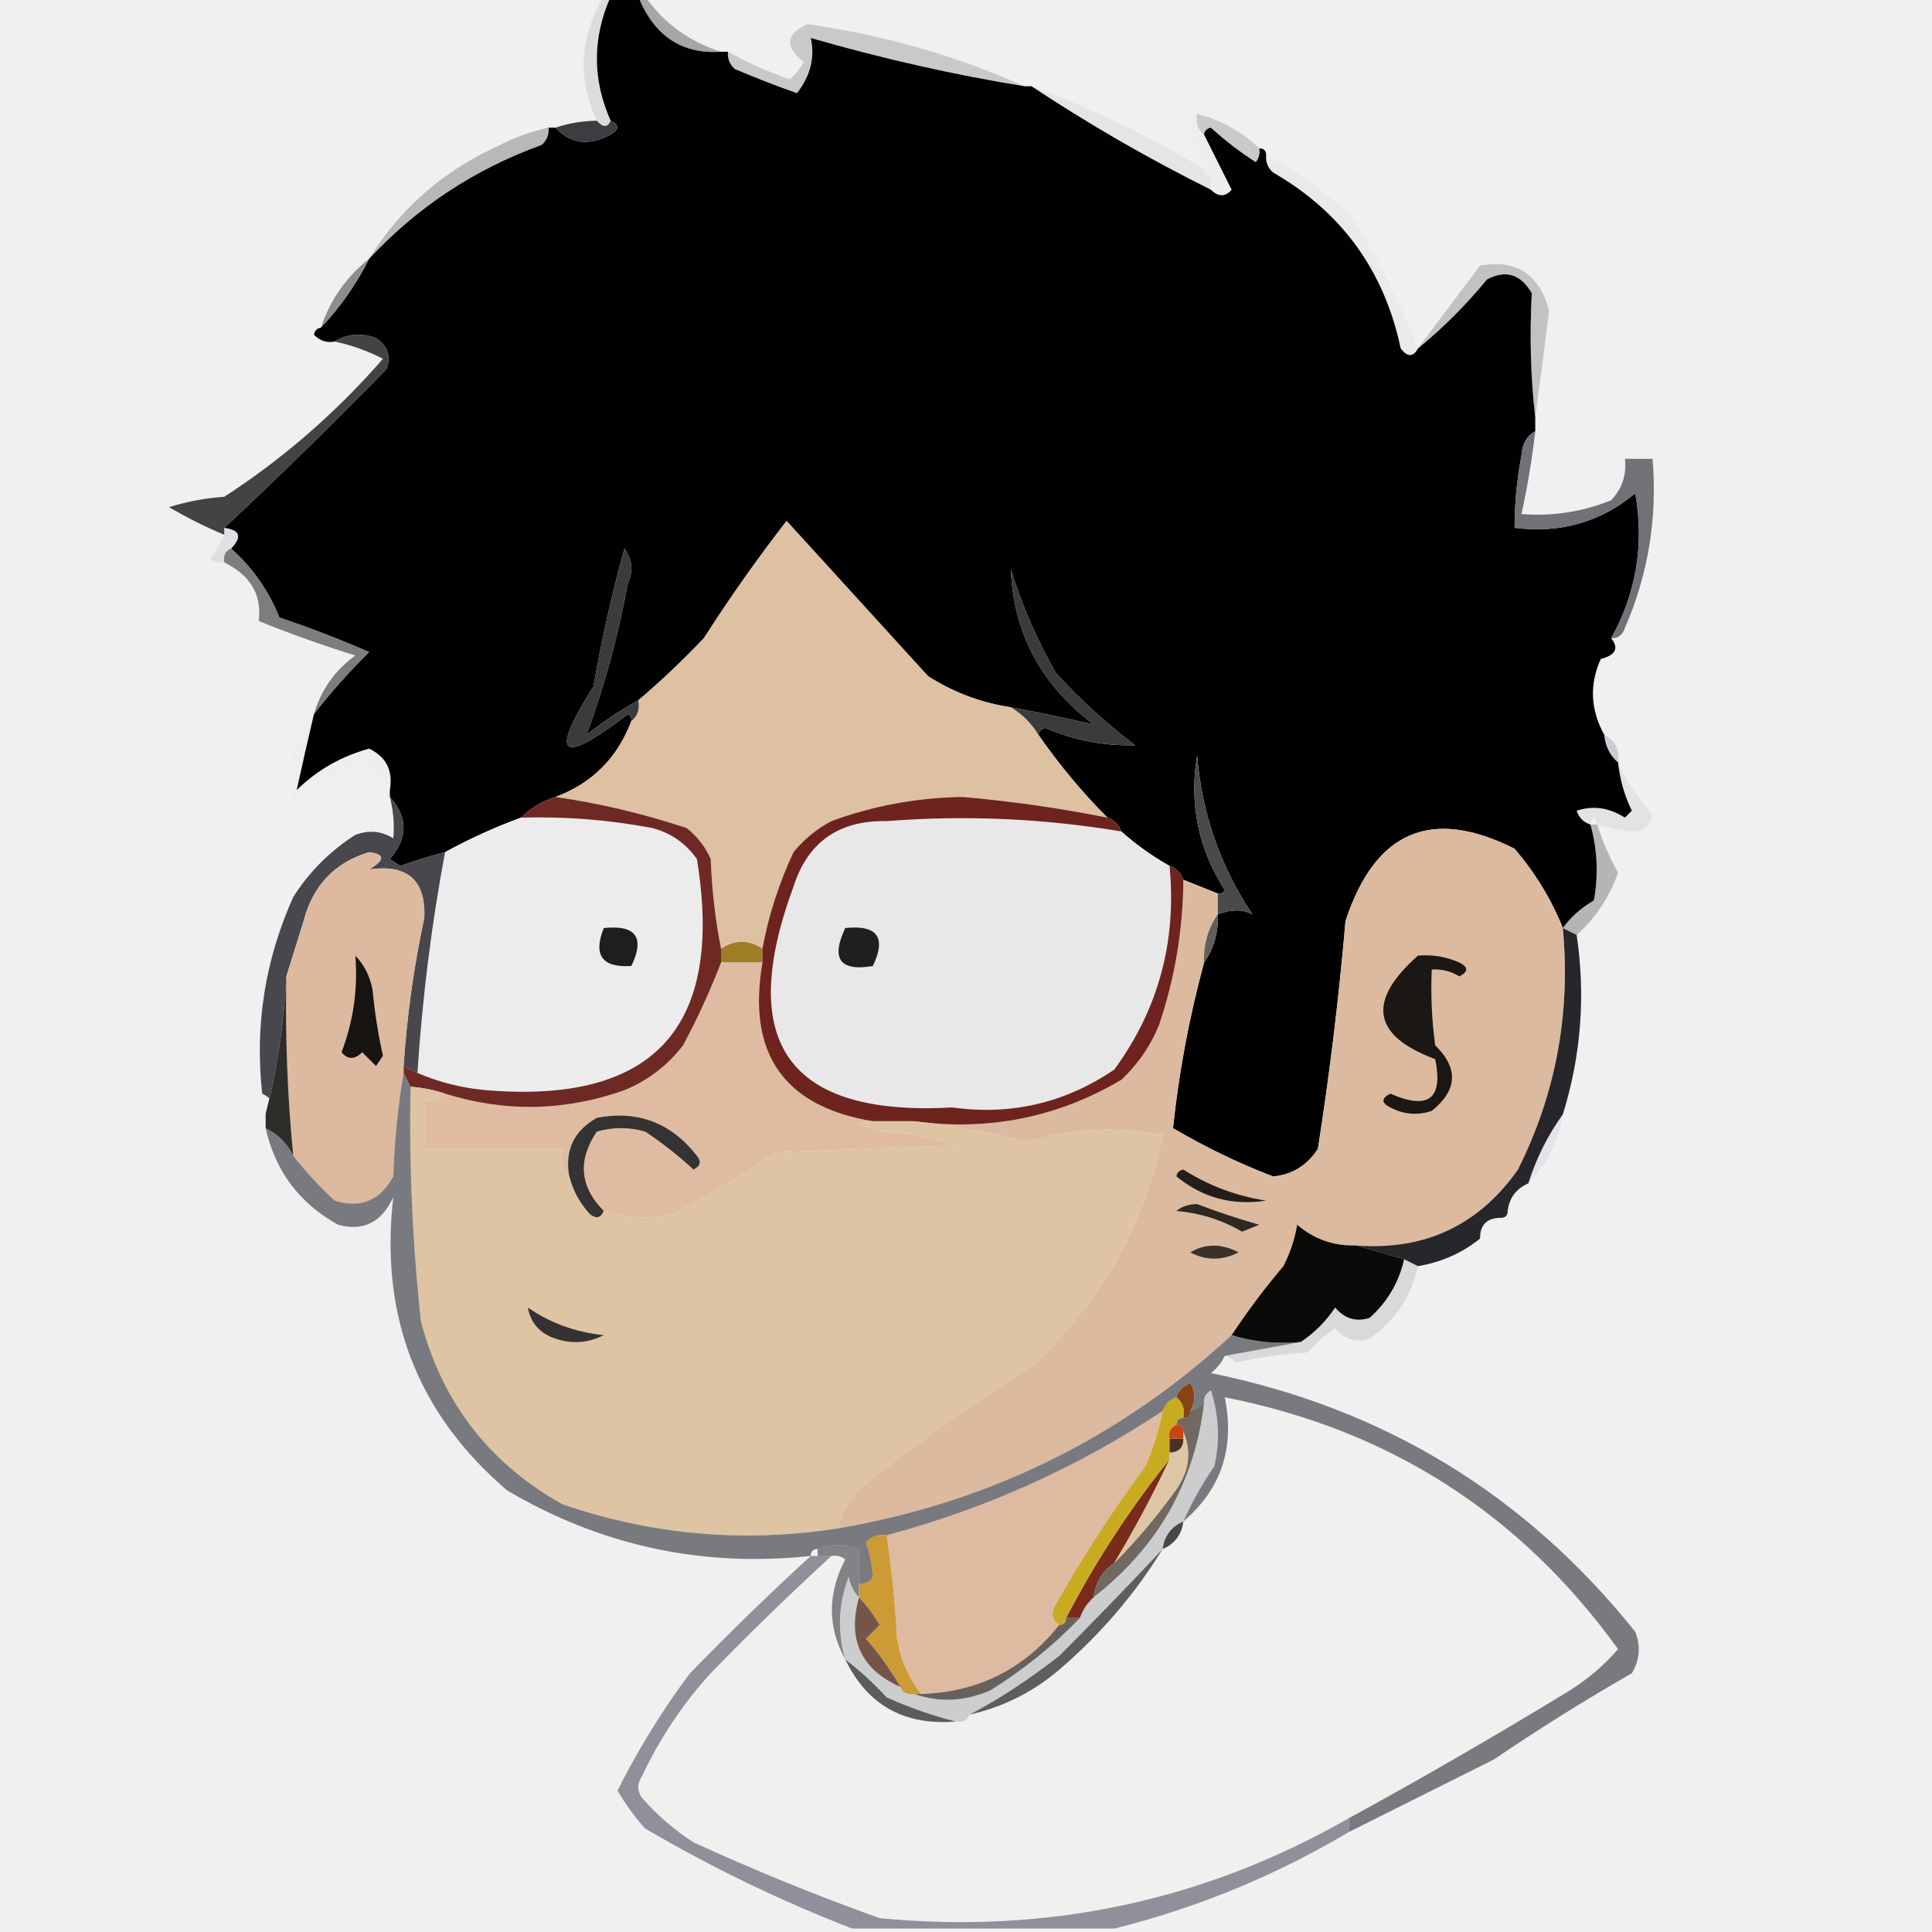
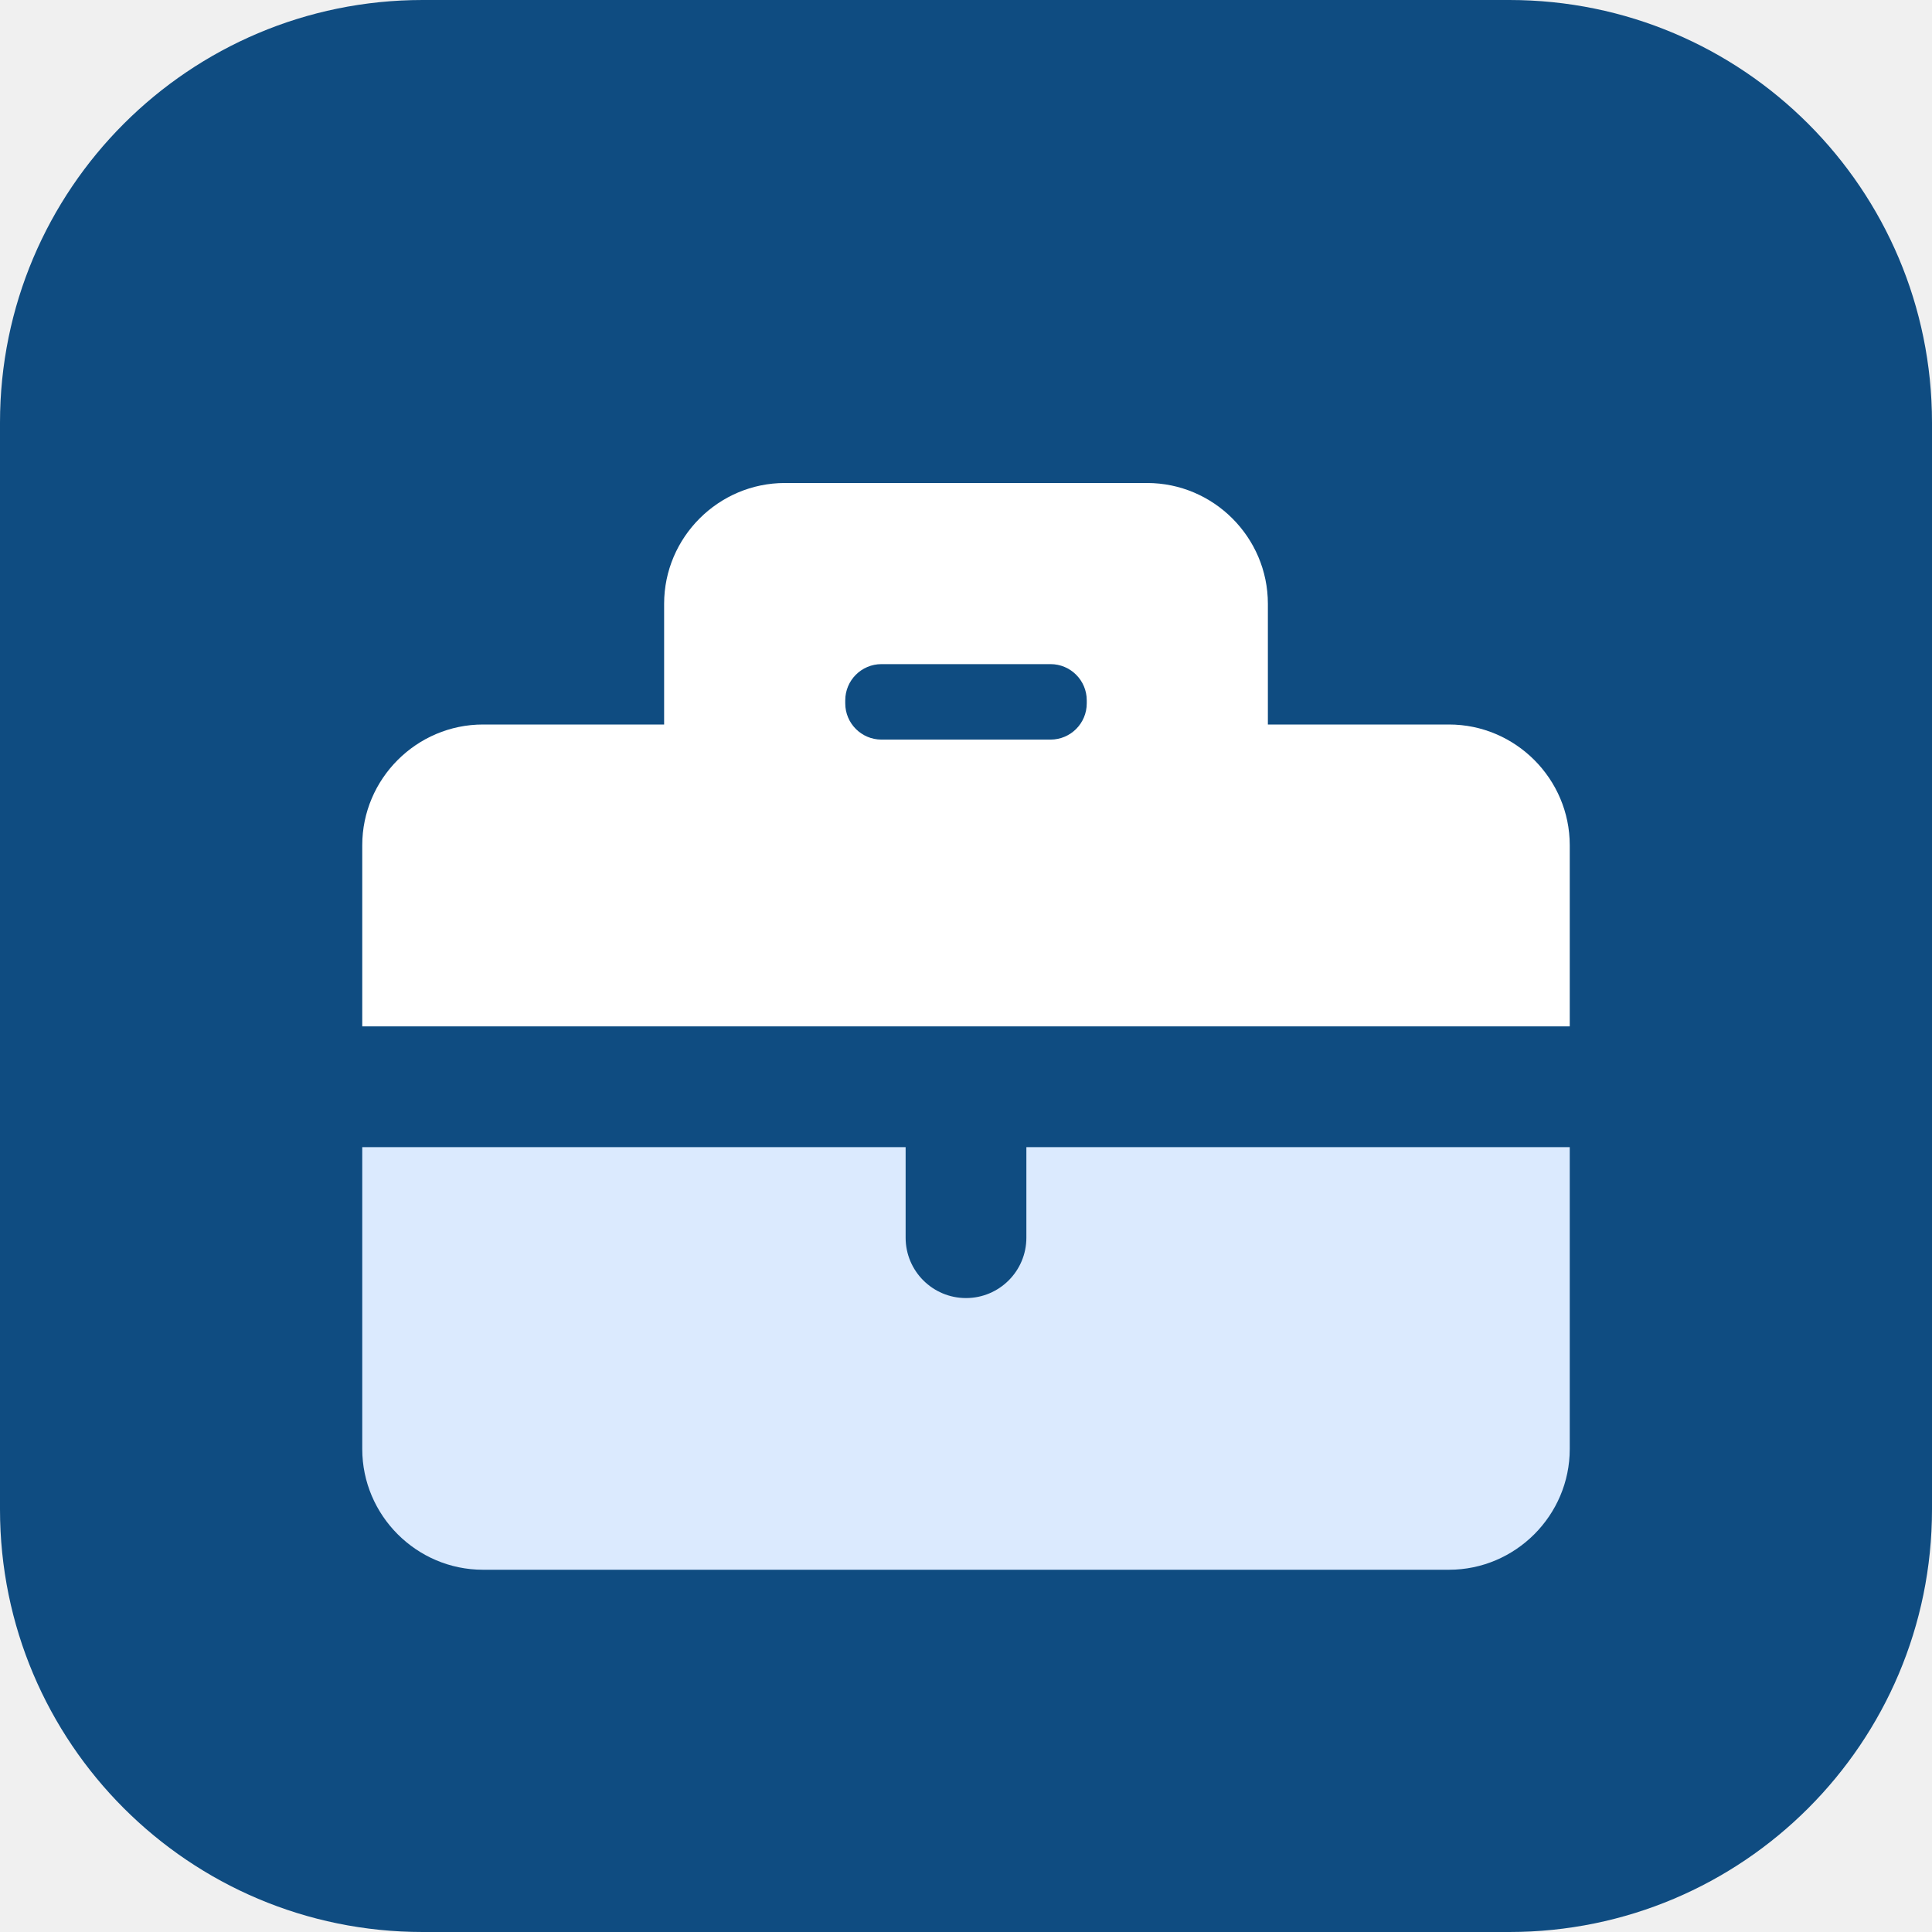
- <svg xmlns="http://www.w3.org/2000/svg" version="1.1" width="280px" height="280px" style="shape-rendering:geometricPrecision; text-rendering:geometricPrecision; image-rendering:optimizeQuality; fill-rule:evenodd; clip-rule:evenodd">
-   <g>
-     <path style="opacity:1" fill="#010101" d="M 88.5,-0.5 C 89.833,-0.5 91.167,-0.5 92.5,-0.5C 94.813,5.212 98.813,7.879 104.5,7.5C 104.833,7.5 105.167,7.5 105.5,7.5C 105.414,8.496 105.748,9.329 106.5,10C 109.461,11.265 112.461,12.431 115.5,13.5C 117.464,10.982 118.13,8.316 117.5,5.5C 127.973,8.521 138.306,10.854 148.5,12.5C 148.833,12.5 149.167,12.5 149.5,12.5C 157.709,17.95 166.376,22.95 175.5,27.5C 176.575,28.562 177.575,28.562 178.5,27.5C 177.153,24.807 175.82,22.14 174.5,19.5C 174.56,18.957 174.893,18.624 175.5,18.5C 177.524,20.358 179.691,22.025 182,23.5C 182.464,22.906 182.631,22.239 182.5,21.5C 183.167,21.5 183.5,21.833 183.5,22.5C 183.414,23.496 183.748,24.329 184.5,25C 194.448,30.719 200.615,39.219 203,50.5C 203.977,51.774 204.811,51.774 205.5,50.5C 209.146,47.521 212.479,44.188 215.5,40.5C 218.228,39.06 220.395,39.727 222,42.5C 221.664,48.666 221.831,54.666 222.5,60.5C 222.5,61.167 222.5,61.833 222.5,62.5C 221.275,63.152 220.608,64.319 220.5,66C 219.837,69.473 219.504,72.973 219.5,76.5C 226.128,77.343 231.961,75.677 237,71.5C 238.299,78.952 237.132,85.952 233.5,92.5C 234.658,93.95 234.158,94.95 232,95.5C 230.328,99.189 230.495,102.856 232.5,106.5C 232.66,108.153 233.326,109.486 234.5,110.5C 234.756,112.937 235.423,115.271 236.5,117.5C 236.167,117.833 235.833,118.167 235.5,118.5C 233.189,117.039 230.856,116.706 228.5,117.5C 228.855,118.522 229.522,119.189 230.5,119.5C 231.511,123.112 231.678,126.779 231,130.5C 229.141,131.579 227.641,132.912 226.5,134.5C 224.833,130.347 222.5,126.514 219.5,123C 207.436,116.941 199.269,120.441 195,133.5C 194.051,144.55 192.718,155.55 191,166.5C 189.438,168.91 187.271,170.244 184.5,170.5C 179.489,168.578 174.656,166.245 170,163.5C 170.85,155.422 172.35,147.422 174.5,139.5C 175.924,137.485 176.59,135.152 176.5,132.5C 178.452,131.768 180.119,131.768 181.5,132.5C 176.85,125.55 174.183,117.884 173.5,109.5C 172.327,116.469 173.661,122.969 177.5,129C 177.272,129.399 176.938,129.565 176.5,129.5C 174.833,128.833 173.167,128.167 171.5,127.5C 171.167,126.5 170.5,125.833 169.5,125.5C 166.991,124.079 164.657,122.412 162.5,120.5C 162.167,119.5 161.5,118.833 160.5,118.5C 156.849,114.842 153.516,110.842 150.5,106.5C 150.56,105.957 150.893,105.624 151.5,105.5C 155.697,107.295 160.031,108.128 164.5,108C 160.367,104.869 156.534,101.369 153,97.5C 150.272,92.714 148.106,87.714 146.5,82.5C 146.875,91.742 150.875,99.242 158.5,105C 154.598,104.098 150.598,103.265 146.5,102.5C 142.219,101.864 138.219,100.364 134.5,98C 127.597,90.436 120.764,82.936 114,75.5C 109.764,80.961 105.764,86.628 102,92.5C 98.964,95.704 95.797,98.704 92.5,101.5C 89.882,102.945 87.382,104.611 85,106.5C 87.596,99.462 89.596,92.129 91,84.5C 91.797,82.741 91.631,81.075 90.5,79.5C 88.681,86.07 87.181,92.737 86,99.5C 79.563,109.66 81.23,110.994 91,103.5C 91.399,103.728 91.565,104.062 91.5,104.5C 89.472,109.862 85.805,113.528 80.5,115.5C 78.566,116.11 76.899,117.11 75.5,118.5C 71.71,119.895 68.043,121.562 64.5,123.5C 62.321,124.059 60.154,124.726 58,125.5C 57.5,125.167 57,124.833 56.5,124.5C 59.14,121.423 59.14,118.423 56.5,115.5C 56.5,115.167 56.5,114.833 56.5,114.5C 56.975,111.677 55.975,109.677 53.5,108.5C 49.467,109.599 45.967,111.599 43,114.5C 43.784,110.895 44.617,107.228 45.5,103.5C 47.914,100.386 50.581,97.386 53.5,94.5C 49.251,92.639 44.917,90.972 40.5,89.5C 38.955,85.62 36.621,82.287 33.5,79.5C 35.129,77.804 34.796,76.804 32.5,76.5C 40.021,69.489 47.855,61.823 56,53.5C 56.711,51.633 56.211,50.133 54.5,49C 52.288,48.211 50.288,48.377 48.5,49.5C 47.325,49.719 46.325,49.386 45.5,48.5C 45.624,47.893 45.957,47.56 46.5,47.5C 49.323,44.525 51.656,41.192 53.5,37.5C 60.466,30.011 68.8,24.511 78.5,21C 79.252,20.329 79.586,19.496 79.5,18.5C 79.833,18.5 80.167,18.5 80.5,18.5C 82.683,20.856 85.35,21.189 88.5,19.5C 89.773,18.744 89.773,18.077 88.5,17.5C 85.838,11.517 85.838,5.517 88.5,-0.5 Z" />
-   </g>
-   <g>
-     <path style="opacity:0.165" fill="#737785" d="M 87.5,-0.5 C 87.833,-0.5 88.167,-0.5 88.5,-0.5C 85.838,5.517 85.838,11.517 88.5,17.5C 88.062,18.506 87.396,18.506 86.5,17.5C 83.661,11.346 83.995,5.346 87.5,-0.5 Z" />
-   </g>
-   <g>
-     <path style="opacity:0.49" fill="#58595b" d="M 92.5,-0.5 C 92.833,-0.5 93.167,-0.5 93.5,-0.5C 96.242,3.377 99.909,6.044 104.5,7.5C 98.813,7.879 94.813,5.212 92.5,-0.5 Z" />
-   </g>
-   <g>
-     <path style="opacity:0.263" fill="#5b5d65" d="M 148.5,12.5 C 138.306,10.854 127.973,8.521 117.5,5.5C 118.13,8.316 117.464,10.982 115.5,13.5C 112.461,12.431 109.461,11.265 106.5,10C 105.748,9.329 105.414,8.496 105.5,7.5C 108.356,9.093 111.356,10.427 114.5,11.5C 115.287,10.758 115.953,9.925 116.5,9C 113.697,6.778 113.863,4.945 117,3.5C 128.037,5.064 138.537,8.064 148.5,12.5 Z" />
-   </g>
-   <g>
-     <path style="opacity:0.078" fill="#5b5c60" d="M 149.5,12.5 C 158.26,15.714 166.594,19.714 174.5,24.5C 174.5,25.167 174.833,25.5 175.5,25.5C 175.5,26.167 175.5,26.833 175.5,27.5C 166.376,22.95 157.709,17.95 149.5,12.5 Z" />
-   </g>
-   <g>
-     <path style="opacity:1" fill="#3c3d40" d="M 86.5,17.5 C 87.396,18.506 88.062,18.506 88.5,17.5C 89.773,18.077 89.773,18.744 88.5,19.5C 85.35,21.189 82.683,20.856 80.5,18.5C 82.435,17.851 84.435,17.517 86.5,17.5 Z" />
-   </g>
-   <g>
-     <path style="opacity:0.365" fill="#57585a" d="M 79.5,18.5 C 79.586,19.496 79.252,20.329 78.5,21C 68.8,24.511 60.466,30.011 53.5,37.5C 58.04,30.139 64.373,24.639 72.5,21C 74.743,19.864 77.076,19.03 79.5,18.5 Z" />
-   </g>
-   <g>
-     <path style="opacity:0.255" fill="#5b5c61" d="M 173.5,16.5 C 176.992,17.41 179.992,19.076 182.5,21.5C 182.631,22.239 182.464,22.906 182,23.5C 179.691,22.025 177.524,20.358 175.5,18.5C 174.893,18.624 174.56,18.957 174.5,19.5C 173.596,18.791 173.263,17.791 173.5,16.5 Z" />
-   </g>
-   <g>
-     <path style="opacity:0.027" fill="#939bb7" d="M 173.5,16.5 C 173.263,17.791 173.596,18.791 174.5,19.5C 175.82,22.14 177.153,24.807 178.5,27.5C 177.575,28.562 176.575,28.562 175.5,27.5C 175.5,26.833 175.5,26.167 175.5,25.5C 174.833,25.5 174.5,25.167 174.5,24.5C 173.793,22.219 172.793,20.052 171.5,18C 172.044,17.283 172.711,16.783 173.5,16.5 Z" />
-   </g>
-   <g>
-     <path style="opacity:0.047" fill="#676a72" d="M 183.5,22.5 C 188.049,24.869 192.215,27.869 196,31.5C 199.724,37.615 202.891,43.949 205.5,50.5C 204.811,51.774 203.977,51.774 203,50.5C 200.615,39.219 194.448,30.719 184.5,25C 183.748,24.329 183.414,23.496 183.5,22.5 Z" />
-   </g>
-   <g>
-     <path style="opacity:0.718" fill="#64666b" d="M 53.5,37.5 C 51.656,41.192 49.323,44.525 46.5,47.5C 47.851,43.458 50.185,40.125 53.5,37.5 Z" />
-   </g>
-   <g>
-     <path style="opacity:0.318" fill="#5d5e65" d="M 222.5,60.5 C 221.831,54.666 221.664,48.666 222,42.5C 220.395,39.727 218.228,39.06 215.5,40.5C 212.479,44.188 209.146,47.521 205.5,50.5C 208.459,46.531 211.459,42.531 214.5,38.5C 219.734,37.545 223.068,39.712 224.5,45C 223.869,50.185 223.202,55.352 222.5,60.5 Z" />
-   </g>
-   <g>
-     <path style="opacity:1" fill="#444343" d="M 48.5,49.5 C 50.288,48.377 52.288,48.211 54.5,49C 56.211,50.133 56.711,51.633 56,53.5C 47.855,61.823 40.021,69.489 32.5,76.5C 32.5,76.833 32.5,77.167 32.5,77.5C 29.771,76.363 27.104,75.03 24.5,73.5C 27.107,72.682 29.774,72.182 32.5,72C 41.053,66.453 48.72,59.786 55.5,52C 53.291,50.856 50.957,50.023 48.5,49.5 Z" />
-   </g>
-   <g>
-     <path style="opacity:0.827" fill="#575860" d="M 222.5,62.5 C 222.042,66.538 221.376,70.538 220.5,74.5C 225.006,74.852 229.339,74.185 233.5,72.5C 235.086,70.827 235.753,68.827 235.5,66.5C 236.833,66.5 238.167,66.5 239.5,66.5C 240.218,75.022 238.885,83.189 235.5,91C 235.164,92.03 234.497,92.53 233.5,92.5C 237.132,85.952 238.299,78.952 237,71.5C 231.961,75.677 226.128,77.343 219.5,76.5C 219.504,72.973 219.837,69.473 220.5,66C 220.608,64.319 221.275,63.152 222.5,62.5 Z" />
-   </g>
-   <g>
-     <path style="opacity:0.173" fill="#8c93aa" d="M 32.5,76.5 C 34.796,76.804 35.129,77.804 33.5,79.5C 32.662,79.842 32.328,80.508 32.5,81.5C 31.761,81.631 31.094,81.464 30.5,81C 31.305,79.887 31.972,78.721 32.5,77.5C 32.5,77.167 32.5,76.833 32.5,76.5 Z" />
-   </g>
-   <g>
-     <path style="opacity:1" fill="#dec0a2" d="M 146.5,102.5 C 148.167,103.5 149.5,104.833 150.5,106.5C 153.516,110.842 156.849,114.842 160.5,118.5C 153.563,117.113 146.563,116.113 139.5,115.5C 132.899,115.599 126.566,116.766 120.5,119C 118.376,120.122 116.543,121.622 115,123.5C 112.861,128.086 111.361,132.753 110.5,137.5C 108.5,136.167 106.5,136.167 104.5,137.5C 103.675,133.353 103.175,129.019 103,124.5C 102.215,122.714 101.049,121.214 99.5,120C 93.18,117.907 86.847,116.407 80.5,115.5C 85.805,113.528 89.472,109.862 91.5,104.5C 92.404,103.791 92.737,102.791 92.5,101.5C 95.797,98.704 98.964,95.704 102,92.5C 105.764,86.628 109.764,80.961 114,75.5C 120.764,82.936 127.597,90.436 134.5,98C 138.219,100.364 142.219,101.864 146.5,102.5 Z" />
-   </g>
-   <g>
-     <path style="opacity:0.725" fill="#525254" d="M 33.5,79.5 C 36.621,82.287 38.955,85.62 40.5,89.5C 44.917,90.972 49.251,92.639 53.5,94.5C 50.581,97.386 47.914,100.386 45.5,103.5C 46.543,99.962 48.543,97.129 51.5,95C 46.757,93.53 42.091,91.864 37.5,90C 37.978,86.228 36.311,83.395 32.5,81.5C 32.328,80.508 32.662,79.842 33.5,79.5 Z" />
-   </g>
-   <g>
-     <path style="opacity:1" fill="#3a3b3b" d="M 150.5,106.5 C 149.5,104.833 148.167,103.5 146.5,102.5C 150.598,103.265 154.598,104.098 158.5,105C 150.875,99.242 146.875,91.742 146.5,82.5C 148.106,87.714 150.272,92.714 153,97.5C 156.534,101.369 160.367,104.869 164.5,108C 160.031,108.128 155.697,107.295 151.5,105.5C 150.893,105.624 150.56,105.957 150.5,106.5 Z" />
-   </g>
-   <g>
-     <path style="opacity:1" fill="#3b3b3c" d="M 92.5,101.5 C 92.737,102.791 92.404,103.791 91.5,104.5C 91.565,104.062 91.399,103.728 91,103.5C 81.23,110.994 79.563,109.66 86,99.5C 87.181,92.737 88.681,86.07 90.5,79.5C 91.631,81.075 91.797,82.741 91,84.5C 89.596,92.129 87.596,99.462 85,106.5C 87.382,104.611 89.882,102.945 92.5,101.5 Z" />
-   </g>
-   <g>
-     <path style="opacity:0.298" fill="#797c8d" d="M 232.5,106.5 C 234.104,107.287 234.771,108.62 234.5,110.5C 233.326,109.486 232.66,108.153 232.5,106.5 Z" />
-   </g>
-   <g>
-     <path style="opacity:0.012" fill="#6d7180" d="M 45.5,103.5 C 44.617,107.228 43.784,110.895 43,114.5C 45.967,111.599 49.467,109.599 53.5,108.5C 55.975,109.677 56.975,111.677 56.5,114.5C 55.579,113.019 54.412,111.686 53,110.5C 49.124,111.884 45.624,113.884 42.5,116.5C 41.252,111.592 42.252,107.259 45.5,103.5 Z" />
-   </g>
-   <g>
-     <path style="opacity:0.086" fill="#5b5d63" d="M 234.5,110.5 C 235.708,113.261 237.375,115.761 239.5,118C 239.138,119.885 237.971,120.719 236,120.5C 234.467,120.227 232.967,119.894 231.5,119.5C 231.167,118.167 230.833,118.167 230.5,119.5C 229.522,119.189 228.855,118.522 228.5,117.5C 230.856,116.706 233.189,117.039 235.5,118.5C 235.833,118.167 236.167,117.833 236.5,117.5C 235.423,115.271 234.756,112.937 234.5,110.5 Z" />
-   </g>
-   <g>
-     <path style="opacity:1" fill="#e9e8e8" d="M 162.5,120.5 C 164.657,122.412 166.991,124.079 169.5,125.5C 170.553,136.432 167.886,146.266 161.5,155C 154.386,159.847 146.552,161.68 138,160.5C 114.297,161.826 106.631,151.159 115,128.5C 117.065,122.038 121.565,118.872 128.5,119C 139.916,118.114 151.249,118.614 162.5,120.5 Z" />
-   </g>
-   <g>
-     <path style="opacity:1" fill="#dcba9f" d="M 226.5,134.5 C 227.659,146.85 225.492,158.517 220,169.5C 214.287,177.606 206.454,181.272 196.5,180.5C 193.253,180.585 190.419,179.585 188,177.5C 187.64,179.608 186.973,181.608 186,183.5C 183.283,186.71 180.783,190.044 178.5,193.5C 162.351,208.407 143.351,217.741 121.5,221.5C 121.858,219.033 123.191,216.866 125.5,215C 133.222,208.945 141.222,203.278 149.5,198C 159.476,188.868 165.809,177.701 168.5,164.5C 161.926,163.172 155.426,163.505 149,165.5C 143.445,164.068 137.945,163.068 132.5,162.5C 143.276,163.955 153.276,161.955 162.5,156.5C 164.919,154.246 166.752,151.579 168,148.5C 170.291,141.674 171.458,134.674 171.5,127.5C 173.167,128.167 174.833,128.833 176.5,129.5C 176.5,130.5 176.5,131.5 176.5,132.5C 175.076,134.515 174.41,136.848 174.5,139.5C 172.35,147.422 170.85,155.422 170,163.5C 174.656,166.245 179.489,168.578 184.5,170.5C 187.271,170.244 189.438,168.91 191,166.5C 192.718,155.55 194.051,144.55 195,133.5C 199.269,120.441 207.436,116.941 219.5,123C 222.5,126.514 224.833,130.347 226.5,134.5 Z" />
-   </g>
-   <g>
-     <path style="opacity:1" fill="#edecec" d="M 75.5,118.5 C 81.888,118.312 88.222,118.812 94.5,120C 97.196,120.69 99.363,122.19 101,124.5C 104.981,148.844 94.815,160.011 70.5,158C 66.996,157.697 63.662,156.863 60.5,155.5C 61.191,144.743 62.524,134.076 64.5,123.5C 68.043,121.562 71.71,119.895 75.5,118.5 Z" />
-   </g>
-   <g>
-     <path style="opacity:1" fill="#494a4a" d="M 176.5,132.5 C 176.5,131.5 176.5,130.5 176.5,129.5C 176.938,129.565 177.272,129.399 177.5,129C 173.661,122.969 172.327,116.469 173.5,109.5C 174.183,117.884 176.85,125.55 181.5,132.5C 180.119,131.768 178.452,131.768 176.5,132.5 Z" />
-   </g>
-   <g>
-     <path style="opacity:1" fill="#47474d" d="M 56.5,115.5 C 59.14,118.423 59.14,121.423 56.5,124.5C 57,124.833 57.5,125.167 58,125.5C 60.154,124.726 62.321,124.059 64.5,123.5C 62.524,134.076 61.191,144.743 60.5,155.5C 59.833,155.167 59.167,154.833 58.5,154.5C 58.968,147.251 59.968,140.084 61.5,133C 61.715,127.554 59.048,125.221 53.5,126C 55.815,124.632 55.815,123.799 53.5,123.5C 48.495,125.006 45.329,128.34 44,133.5C 43.16,136.202 42.327,138.868 41.5,141.5C 41.15,148.395 40.15,155.062 38.5,161.5C 39.895,160.352 39.728,159.352 38,158.5C 36.911,148.607 38.411,139.107 42.5,130C 44.839,126.328 47.839,123.328 51.5,121C 53.441,120.257 55.274,120.424 57,121.5C 57.181,119.512 57.014,117.512 56.5,115.5 Z" />
-   </g>
-   <g>
-     <path style="opacity:1" fill="#dcb99f" d="M 58.5,154.5 C 58.5,154.833 58.5,155.167 58.5,155.5C 57.674,160.316 57.174,165.316 57,170.5C 55.093,174.01 52.26,175.176 48.5,174C 46.266,171.937 44.266,169.771 42.5,167.5C 41.66,158.862 41.327,150.195 41.5,141.5C 42.327,138.868 43.16,136.202 44,133.5C 45.329,128.34 48.495,125.006 53.5,123.5C 55.815,123.799 55.815,124.632 53.5,126C 59.048,125.221 61.715,127.554 61.5,133C 59.968,140.084 58.968,147.251 58.5,154.5 Z" />
-   </g>
-   <g>
-     <path style="opacity:0.378" fill="#515358" d="M 230.5,119.5 C 230.833,119.5 231.167,119.5 231.5,119.5C 232.176,121.753 233.176,124.087 234.5,126.5C 233.224,130.072 231.224,133.072 228.5,135.5C 227.833,135.167 227.167,134.833 226.5,134.5C 227.641,132.912 229.141,131.579 231,130.5C 231.678,126.779 231.511,123.112 230.5,119.5 Z" />
-   </g>
-   <g>
-     <path style="opacity:1" fill="#1e1e1d" d="M 87.5,134.5 C 92.159,134.015 93.492,135.848 91.5,140C 87.266,140.267 85.933,138.434 87.5,134.5 Z" />
-   </g>
-   <g>
-     <path style="opacity:1" fill="#9d7d26" d="M 110.5,137.5 C 110.5,138.167 110.5,138.833 110.5,139.5C 108.5,139.5 106.5,139.5 104.5,139.5C 104.5,138.833 104.5,138.167 104.5,137.5C 106.5,136.167 108.5,136.167 110.5,137.5 Z" />
-   </g>
-   <g>
-     <path style="opacity:1" fill="#635e59" d="M 176.5,132.5 C 176.59,135.152 175.924,137.485 174.5,139.5C 174.41,136.848 175.076,134.515 176.5,132.5 Z" />
-   </g>
-   <g>
-     <path style="opacity:1" fill="#1a1714" d="M 205.5,138.5 C 207.591,138.318 209.591,138.652 211.5,139.5C 212.833,140.167 212.833,140.833 211.5,141.5C 210.264,140.754 208.93,140.421 207.5,140.5C 207.335,144.182 207.501,147.848 208,151.5C 211.406,154.818 211.24,157.985 207.5,161C 205.432,161.687 203.432,161.52 201.5,160.5C 200.167,159.833 200.167,159.167 201.5,158.5C 207.02,160.922 209.186,159.256 208,153.5C 198.889,150.098 198.055,145.098 205.5,138.5 Z" />
-   </g>
-   <g>
-     <path style="opacity:1" fill="#dfbca1" d="M 104.5,139.5 C 106.5,139.5 108.5,139.5 110.5,139.5C 108.235,152.678 113.569,160.345 126.5,162.5C 125.761,162.369 125.094,162.536 124.5,163C 125.5,163.333 126.5,163.667 127.5,164C 131.358,164.079 135.024,164.746 138.5,166C 129.833,166.333 121.167,166.667 112.5,167C 107.666,170.252 102.666,173.252 97.5,176C 94.076,176.747 90.743,176.58 87.5,175.5C 84.022,171.978 83.689,168.144 86.5,164C 88.833,163.333 91.167,163.333 93.5,164C 95.977,165.643 98.31,167.476 100.5,169.5C 101.521,168.998 101.688,168.332 101,167.5C 97.258,162.709 92.424,160.876 86.5,162C 83.156,163.894 81.822,166.727 82.5,170.5C 81.566,169.432 81.232,168.099 81.5,166.5C 74.833,166.5 68.167,166.5 61.5,166.5C 61.5,164.167 61.5,161.833 61.5,159.5C 62.791,159.737 63.791,159.404 64.5,158.5C 73.198,161.221 81.865,161.054 90.5,158C 93.902,156.6 96.736,154.433 99,151.5C 101.137,147.491 102.97,143.491 104.5,139.5 Z" />
-   </g>
-   <g>
-     <path style="opacity:1" fill="#6f2924" d="M 80.5,115.5 C 86.847,116.407 93.18,117.907 99.5,120C 101.049,121.214 102.215,122.714 103,124.5C 103.175,129.019 103.675,133.353 104.5,137.5C 104.5,138.167 104.5,138.833 104.5,139.5C 102.97,143.491 101.137,147.491 99,151.5C 96.736,154.433 93.902,156.6 90.5,158C 81.865,161.054 73.198,161.221 64.5,158.5C 62.883,157.962 61.216,157.629 59.5,157.5C 59.167,156.833 58.833,156.167 58.5,155.5C 58.5,155.167 58.5,154.833 58.5,154.5C 59.167,154.833 59.833,155.167 60.5,155.5C 63.662,156.863 66.996,157.697 70.5,158C 94.815,160.011 104.981,148.844 101,124.5C 99.363,122.19 97.196,120.69 94.5,120C 88.222,118.812 81.888,118.312 75.5,118.5C 76.899,117.11 78.566,116.11 80.5,115.5 Z" />
-   </g>
-   <g>
-     <path style="opacity:1" fill="#171412" d="M 51.5,138.5 C 52.793,139.842 53.626,141.509 54,143.5C 54.296,146.706 54.796,149.872 55.5,153C 55.167,153.5 54.833,154 54.5,154.5C 53.833,153.833 53.167,153.167 52.5,152.5C 51.391,153.59 50.391,153.59 49.5,152.5C 51.217,148.003 51.884,143.337 51.5,138.5 Z" />
-   </g>
-   <g>
-     <path style="opacity:1" fill="#6e231e" d="M 160.5,118.5 C 161.5,118.833 162.167,119.5 162.5,120.5C 151.249,118.614 139.916,118.114 128.5,119C 121.565,118.872 117.065,122.038 115,128.5C 106.631,151.159 114.297,161.826 138,160.5C 146.552,161.68 154.386,159.847 161.5,155C 167.886,146.266 170.553,136.432 169.5,125.5C 170.5,125.833 171.167,126.5 171.5,127.5C 171.458,134.674 170.291,141.674 168,148.5C 166.752,151.579 164.919,154.246 162.5,156.5C 153.276,161.955 143.276,163.955 132.5,162.5C 130.5,162.5 128.5,162.5 126.5,162.5C 113.569,160.345 108.235,152.678 110.5,139.5C 110.5,138.833 110.5,138.167 110.5,137.5C 111.361,132.753 112.861,128.086 115,123.5C 116.543,121.622 118.376,120.122 120.5,119C 126.566,116.766 132.899,115.599 139.5,115.5C 146.563,116.113 153.563,117.113 160.5,118.5 Z" />
-   </g>
-   <g>
-     <path style="opacity:1" fill="#1f1f1f" d="M 122.5,134.5 C 127.159,134.015 128.492,135.848 126.5,140C 121.728,140.81 120.395,138.977 122.5,134.5 Z" />
-   </g>
-   <g>
-     <path style="opacity:0.994" fill="#2e2c27" d="M 41.5,141.5 C 41.327,150.195 41.66,158.862 42.5,167.5C 41.607,165.703 40.274,164.37 38.5,163.5C 38.5,162.833 38.5,162.167 38.5,161.5C 40.15,155.062 41.15,148.395 41.5,141.5 Z" />
-   </g>
-   <g>
-     <path style="opacity:0.996" fill="#26252a" d="M 226.5,134.5 C 227.167,134.833 227.833,135.167 228.5,135.5C 229.81,144.329 229.143,152.995 226.5,161.5C 224.32,164.526 222.653,167.86 221.5,171.5C 219.738,172.262 218.738,173.596 218.5,175.5C 218.5,176.167 218.167,176.5 217.5,176.5C 215.5,176.5 214.5,177.5 214.5,179.5C 211.912,181.592 208.912,182.925 205.5,183.5C 204.833,183.167 204.167,182.833 203.5,182.5C 201.167,181.833 198.833,181.167 196.5,180.5C 206.454,181.272 214.287,177.606 220,169.5C 225.492,158.517 227.659,146.85 226.5,134.5 Z" />
-   </g>
-   <g>
-     <path style="opacity:1" fill="#343232" d="M 87.5,175.5 C 87.103,176.525 86.437,176.692 85.5,176C 84.029,174.417 83.029,172.583 82.5,170.5C 81.822,166.727 83.156,163.894 86.5,162C 92.424,160.876 97.258,162.709 101,167.5C 101.688,168.332 101.521,168.998 100.5,169.5C 98.31,167.476 95.977,165.643 93.5,164C 91.167,163.333 88.833,163.333 86.5,164C 83.689,168.144 84.022,171.978 87.5,175.5 Z" />
-   </g>
-   <g>
-     <path style="opacity:1" fill="#dec4a3" d="M 59.5,157.5 C 61.216,157.629 62.883,157.962 64.5,158.5C 63.791,159.404 62.791,159.737 61.5,159.5C 61.5,161.833 61.5,164.167 61.5,166.5C 68.167,166.5 74.833,166.5 81.5,166.5C 81.232,168.099 81.566,169.432 82.5,170.5C 83.029,172.583 84.029,174.417 85.5,176C 86.437,176.692 87.103,176.525 87.5,175.5C 90.743,176.58 94.076,176.747 97.5,176C 102.666,173.252 107.666,170.252 112.5,167C 121.167,166.667 129.833,166.333 138.5,166C 135.024,164.746 131.358,164.079 127.5,164C 126.5,163.667 125.5,163.333 124.5,163C 125.094,162.536 125.761,162.369 126.5,162.5C 128.5,162.5 130.5,162.5 132.5,162.5C 137.945,163.068 143.445,164.068 149,165.5C 155.426,163.505 161.926,163.172 168.5,164.5C 165.809,177.701 159.476,188.868 149.5,198C 141.222,203.278 133.222,208.945 125.5,215C 123.191,216.866 121.858,219.033 121.5,221.5C 107.836,223.637 94.502,222.47 81.5,218C 70.934,212.096 64.101,203.262 61,191.5C 59.779,180.2 59.279,168.866 59.5,157.5 Z" />
-   </g>
-   <g>
-     <path style="opacity:0.149" fill="#94a1c2" d="M 226.5,161.5 C 225.868,165.431 224.201,168.765 221.5,171.5C 222.653,167.86 224.32,164.526 226.5,161.5 Z" />
-   </g>
-   <g>
-     <path style="opacity:1" fill="#231e1a" d="M 170.5,170.5 C 170.56,169.957 170.893,169.624 171.5,169.5C 175.195,171.849 179.195,173.349 183.5,174C 178.626,174.763 174.293,173.596 170.5,170.5 Z" />
-   </g>
-   <g>
-     <path style="opacity:0.02" fill="#8e9ac0" d="M 221.5,171.5 C 221.262,173.404 220.262,174.738 218.5,175.5C 218.738,173.596 219.738,172.262 221.5,171.5 Z" />
-   </g>
-   <g>
-     <path style="opacity:1" fill="#2e2822" d="M 170.5,175.5 C 171.274,174.853 172.274,174.52 173.5,174.5C 176.401,175.621 179.401,176.621 182.5,177.5C 181.667,177.833 180.833,178.167 180,178.5C 177.084,176.796 173.917,175.796 170.5,175.5 Z" />
-   </g>
-   <g>
-     <path style="opacity:0.012" fill="#7c879f" d="M 217.5,176.5 C 216.833,177.833 215.833,178.833 214.5,179.5C 214.5,177.5 215.5,176.5 217.5,176.5 Z" />
-   </g>
-   <g>
-     <path style="opacity:1" fill="#0a0a09" d="M 196.5,180.5 C 198.833,181.167 201.167,181.833 203.5,182.5C 202.741,185.849 201.074,188.682 198.5,191C 196.536,191.624 194.869,191.124 193.5,189.5C 192.145,191.521 190.479,193.188 188.5,194.5C 184.958,194.813 181.625,194.479 178.5,193.5C 180.783,190.044 183.283,186.71 186,183.5C 186.973,181.608 187.64,179.608 188,177.5C 190.419,179.585 193.253,180.585 196.5,180.5 Z" />
-   </g>
-   <g>
-     <path style="opacity:1" fill="#393029" d="M 172.5,181.5 C 174.693,180.203 177.027,180.203 179.5,181.5C 177.141,182.714 174.808,182.714 172.5,181.5 Z" />
-   </g>
-   <g>
-     <path style="opacity:0.18" fill="#6f6f71" d="M 203.5,182.5 C 204.167,182.833 204.833,183.167 205.5,183.5C 204.554,187.883 202.221,191.383 198.5,194C 196.536,194.624 194.869,194.124 193.5,192.5C 192.019,193.48 190.685,194.647 189.5,196C 185.911,196.207 182.411,196.707 179,197.5C 178.617,196.944 178.117,196.611 177.5,196.5C 181.167,195.833 184.833,195.167 188.5,194.5C 190.479,193.188 192.145,191.521 193.5,189.5C 194.869,191.124 196.536,191.624 198.5,191C 201.074,188.682 202.741,185.849 203.5,182.5 Z" />
-   </g>
-   <g>
-     <path style="opacity:1" fill="#343232" d="M 76.5,189.5 C 79.729,191.743 83.396,193.077 87.5,193.5C 85.235,194.647 82.902,194.814 80.5,194C 78.249,193.252 76.916,191.752 76.5,189.5 Z" />
-   </g>
-   <g>
-     <path style="opacity:1" fill="#706962" d="M 174.5,203.5 C 173.121,214.928 167.788,224.261 158.5,231.5C 158.75,229.326 159.75,227.659 161.5,226.5C 164.552,223.424 167.386,220.09 170,216.5C 172.288,213.597 172.788,210.597 171.5,207.5C 171.5,206.833 171.167,206.5 170.5,206.5C 170.5,205.833 170.833,205.5 171.5,205.5C 172.167,205.5 172.5,205.167 172.5,204.5C 173.167,204.167 173.833,203.833 174.5,203.5 Z" />
-   </g>
-   <g>
-     <path style="opacity:1" fill="#f1f0ee" d="M 195.5,263.5 C 174.5,275.506 151.833,280.339 127.5,278C 118.351,274.727 109.351,271.061 100.5,267C 97.705,265.207 95.205,263.04 93,260.5C 92.333,259.5 92.333,258.5 93,257.5C 95.589,251.984 98.922,246.984 103,242.5C 108.702,236.63 114.535,230.964 120.5,225.5C 121.239,225.369 121.906,225.536 122.5,226C 119.916,230.966 119.916,235.8 122.5,240.5C 125.701,247.105 131.035,250.105 138.5,249.5C 139.492,249.672 140.158,249.338 140.5,248.5C 145.358,247.404 149.691,245.238 153.5,242C 159.482,236.863 164.482,231.03 168.5,224.5C 170.262,223.738 171.262,222.404 171.5,220.5C 176.987,215.834 178.987,209.834 177.5,202.5C 201.35,207.2 220.35,219.367 234.5,239C 232.523,241.302 230.19,243.302 227.5,245C 216.934,251.446 206.267,257.613 195.5,263.5 Z" />
-   </g>
-   <g>
-     <path style="opacity:1" fill="#debaa1" d="M 168.5,204.5 C 167.969,207.237 167.136,209.904 166,212.5C 161.273,218.897 156.94,225.564 153,232.5C 152.26,233.749 152.427,234.749 153.5,235.5C 148.416,241.9 141.749,245.233 133.5,245.5C 131.669,243.155 130.502,240.488 130,237.5C 129.728,232.451 129.228,227.451 128.5,222.5C 142.784,218.693 156.117,212.693 168.5,204.5 Z" />
-   </g>
-   <g>
-     <path style="opacity:1" fill="#cbcdce" d="M 171.5,220.5 C 169.738,221.262 168.738,222.596 168.5,224.5C 163.631,229.688 158.631,234.854 153.5,240C 148.922,243.548 144.589,246.381 140.5,248.5C 140.158,249.338 139.492,249.672 138.5,249.5C 135.184,248.653 131.85,247.486 128.5,246C 126.63,243.96 124.63,242.127 122.5,240.5C 121.328,236.487 121.495,232.487 123,228.5C 123.232,229.737 123.732,230.737 124.5,231.5C 122.77,237.603 124.77,241.937 130.5,244.5C 130.842,245.338 131.508,245.672 132.5,245.5C 136.074,246.774 139.741,246.607 143.5,245C 148.311,242.015 152.644,238.515 156.5,234.5C 156.932,233.29 157.599,232.29 158.5,231.5C 167.788,224.261 173.121,214.928 174.5,203.5C 174.369,202.624 174.702,201.957 175.5,201.5C 176.659,205.122 176.825,208.789 176,212.5C 174.223,215.059 172.723,217.726 171.5,220.5 Z" />
-   </g>
-   <g>
-     <path style="opacity:1" fill="#7a2c1b" d="M 169.5,211.5 C 167.108,216.616 164.441,221.616 161.5,226.5C 159.75,227.659 158.75,229.326 158.5,231.5C 157.599,232.29 156.932,233.29 156.5,234.5C 155.833,234.5 155.167,234.5 154.5,234.5C 158.756,226.313 163.756,218.646 169.5,211.5 Z" />
-   </g>
-   <g>
-     <path style="opacity:1" fill="#818387" d="M 124.5,229.5 C 124.5,230.167 124.5,230.833 124.5,231.5C 123.732,230.737 123.232,229.737 123,228.5C 121.495,232.487 121.328,236.487 122.5,240.5C 119.916,235.8 119.916,230.966 122.5,226C 121.906,225.536 121.239,225.369 120.5,225.5C 119.833,225.5 119.167,225.5 118.5,225.5C 118.5,225.167 118.5,224.833 118.5,224.5C 120.309,223.709 122.309,223.709 124.5,224.5C 124.5,226.167 124.5,227.833 124.5,229.5 Z" />
-   </g>
-   <g>
-     <path style="opacity:1" fill="#c9ab22" d="M 170.5,202.5 C 171.404,203.209 171.737,204.209 171.5,205.5C 170.833,205.5 170.5,205.833 170.5,206.5C 169.662,206.842 169.328,207.508 169.5,208.5C 169.5,209.167 169.5,209.833 169.5,210.5C 169.5,210.833 169.5,211.167 169.5,211.5C 163.756,218.646 158.756,226.313 154.5,234.5C 154.5,235.167 154.167,235.5 153.5,235.5C 152.427,234.749 152.26,233.749 153,232.5C 156.94,225.564 161.273,218.897 166,212.5C 167.136,209.904 167.969,207.237 168.5,204.5C 168.833,203.5 169.5,202.833 170.5,202.5 Z" />
-   </g>
-   <g>
-     <path style="opacity:1" fill="#cc9b35" d="M 128.5,222.5 C 129.228,227.451 129.728,232.451 130,237.5C 130.502,240.488 131.669,243.155 133.5,245.5C 133.167,245.5 132.833,245.5 132.5,245.5C 131.508,245.672 130.842,245.338 130.5,244.5C 129.088,242.02 127.422,239.687 125.5,237.5C 126.167,236.833 126.833,236.167 127.5,235.5C 126.613,234.027 125.613,232.694 124.5,231.5C 124.5,230.833 124.5,230.167 124.5,229.5C 125.376,229.631 126.043,229.298 126.5,228.5C 126.39,226.902 126.057,225.235 125.5,223.5C 126.325,222.614 127.325,222.281 128.5,222.5 Z" />
-   </g>
-   <g>
-     <path style="opacity:1" fill="#75554a" d="M 124.5,231.5 C 125.613,232.694 126.613,234.027 127.5,235.5C 126.833,236.167 126.167,236.833 125.5,237.5C 127.422,239.687 129.088,242.02 130.5,244.5C 124.77,241.937 122.77,237.603 124.5,231.5 Z" />
-   </g>
-   <g>
-     <path style="opacity:1" fill="#5d5e5e" d="M 168.5,224.5 C 164.482,231.03 159.482,236.863 153.5,242C 149.691,245.238 145.358,247.404 140.5,248.5C 144.589,246.381 148.922,243.548 153.5,240C 158.631,234.854 163.631,229.688 168.5,224.5 Z" />
-   </g>
-   <g>
-     <path style="opacity:1" fill="#67615e" d="M 154.5,234.5 C 155.167,234.5 155.833,234.5 156.5,234.5C 152.644,238.515 148.311,242.015 143.5,245C 139.741,246.607 136.074,246.774 132.5,245.5C 132.833,245.5 133.167,245.5 133.5,245.5C 141.749,245.233 148.416,241.9 153.5,235.5C 154.167,235.5 154.5,235.167 154.5,234.5 Z" />
-   </g>
-   <g>
-     <path style="opacity:1" fill="#5c5c5c" d="M 122.5,240.5 C 124.63,242.127 126.63,243.96 128.5,246C 131.85,247.486 135.184,248.653 138.5,249.5C 131.035,250.105 125.701,247.105 122.5,240.5 Z" />
-   </g>
-   <g>
-     <path style="opacity:0.647" fill="#383941" d="M 58.5,155.5 C 58.833,156.167 59.167,156.833 59.5,157.5C 59.279,168.866 59.779,180.2 61,191.5C 64.101,203.262 70.934,212.096 81.5,218C 94.502,222.47 107.836,223.637 121.5,221.5C 143.351,217.741 162.351,208.407 178.5,193.5C 181.625,194.479 184.958,194.813 188.5,194.5C 184.833,195.167 181.167,195.833 177.5,196.5C 177.047,197.458 176.381,198.292 175.5,199C 200.583,204.102 221.083,216.602 237,236.5C 237.808,238.579 237.641,240.579 236.5,242.5C 229.665,246.416 222.998,250.583 216.5,255C 209.405,258.548 202.405,262.048 195.5,265.5C 195.5,264.833 195.5,264.167 195.5,263.5C 206.267,257.613 216.934,251.446 227.5,245C 230.19,243.302 232.523,241.302 234.5,239C 220.35,219.367 201.35,207.2 177.5,202.5C 178.987,209.834 176.987,215.834 171.5,220.5C 172.723,217.726 174.223,215.059 176,212.5C 176.825,208.789 176.659,205.122 175.5,201.5C 174.702,201.957 174.369,202.624 174.5,203.5C 173.833,203.833 173.167,204.167 172.5,204.5C 173.292,203.033 173.292,201.7 172.5,200.5C 171.478,200.855 170.811,201.522 170.5,202.5C 169.5,202.833 168.833,203.5 168.5,204.5C 156.117,212.693 142.784,218.693 128.5,222.5C 127.325,222.281 126.325,222.614 125.5,223.5C 126.057,225.235 126.39,226.902 126.5,228.5C 126.043,229.298 125.376,229.631 124.5,229.5C 124.5,227.833 124.5,226.167 124.5,224.5C 122.309,223.709 120.309,223.709 118.5,224.5C 117.833,224.5 117.5,224.833 117.5,225.5C 101.735,227.184 87.069,224.017 73.5,216C 60.498,204.881 54.998,190.714 57,173.5C 55.307,177.158 52.64,178.491 49,177.5C 43.387,174.391 39.887,169.724 38.5,163.5C 40.274,164.37 41.607,165.703 42.5,167.5C 44.266,169.771 46.266,171.937 48.5,174C 52.26,175.176 55.093,174.01 57,170.5C 57.174,165.316 57.674,160.316 58.5,155.5 Z" />
-   </g>
-   <g>
-     <path style="opacity:1" fill="#484849" d="M 171.5,220.5 C 171.262,222.404 170.262,223.738 168.5,224.5C 168.738,222.596 169.738,221.262 171.5,220.5 Z" />
-   </g>
-   <g>
-     <path style="opacity:1" fill="#dec5a6" d="M 171.5,207.5 C 172.788,210.597 172.288,213.597 170,216.5C 167.386,220.09 164.552,223.424 161.5,226.5C 164.441,221.616 167.108,216.616 169.5,211.5C 169.5,211.167 169.5,210.833 169.5,210.5C 170.833,210.5 171.5,209.833 171.5,208.5C 171.5,208.167 171.5,207.833 171.5,207.5 Z" />
-   </g>
-   <g>
-     <path style="opacity:1" fill="#4a3029" d="M 169.5,208.5 C 170.167,208.5 170.833,208.5 171.5,208.5C 171.5,209.833 170.833,210.5 169.5,210.5C 169.5,209.833 169.5,209.167 169.5,208.5 Z" />
-   </g>
-   <g>
-     <path style="opacity:1" fill="#c84514" d="M 170.5,206.5 C 171.167,206.5 171.5,206.833 171.5,207.5C 171.5,207.833 171.5,208.167 171.5,208.5C 170.833,208.5 170.167,208.5 169.5,208.5C 169.328,207.508 169.662,206.842 170.5,206.5 Z" />
-   </g>
-   <g>
-     <path style="opacity:1" fill="#874315" d="M 172.5,204.5 C 172.5,205.167 172.167,205.5 171.5,205.5C 171.737,204.209 171.404,203.209 170.5,202.5C 170.811,201.522 171.478,200.855 172.5,200.5C 173.292,201.7 173.292,203.033 172.5,204.5 Z" />
-   </g>
-   <g>
-     <path style="opacity:0.588" fill="#4a4d5b" d="M 117.5,225.5 C 117.833,225.5 118.167,225.5 118.5,225.5C 119.167,225.5 119.833,225.5 120.5,225.5C 114.535,230.964 108.702,236.63 103,242.5C 98.922,246.984 95.589,251.984 93,257.5C 92.333,258.5 92.333,259.5 93,260.5C 95.205,263.04 97.705,265.207 100.5,267C 109.351,271.061 118.351,274.727 127.5,278C 151.833,280.339 174.5,275.506 195.5,263.5C 195.5,264.167 195.5,264.833 195.5,265.5C 184.8,271.855 173.467,276.521 161.5,279.5C 148.833,279.5 136.167,279.5 123.5,279.5C 113.173,275.504 103.173,270.671 93.5,265C 91.973,263.307 90.64,261.473 89.5,259.5C 92.484,253.537 95.984,247.87 100,242.5C 105.675,236.658 111.509,230.991 117.5,225.5 Z" />
-   </g>
+ <svg xmlns="http://www.w3.org/2000/svg" viewBox="0 0 64 64" fill="none">
+   <rect width="64" height="64" rx="14" fill="#0f4c81" />
+   <path d="M22 20c0-2.2 1.8-4 4-4h12c2.2 0 4 1.8 4 4v4h6c2.2 0 4 1.8 4 4v6H12v-6c0-2.2 1.8-4 4-4h6v-4z" fill="#ffffff" />
+   <rect x="28" y="22" width="8" height="2.5" rx="1.2" fill="#0f4c81" />
+   <path d="M12 38h18v3a2 2 0 0 0 2 2h0a2 2 0 0 0 2-2v-3h18v10c0 2.2-1.8 4-4 4H16c-2.2 0-4-1.8-4-4V38z" fill="#dbeafe" />
</svg>
